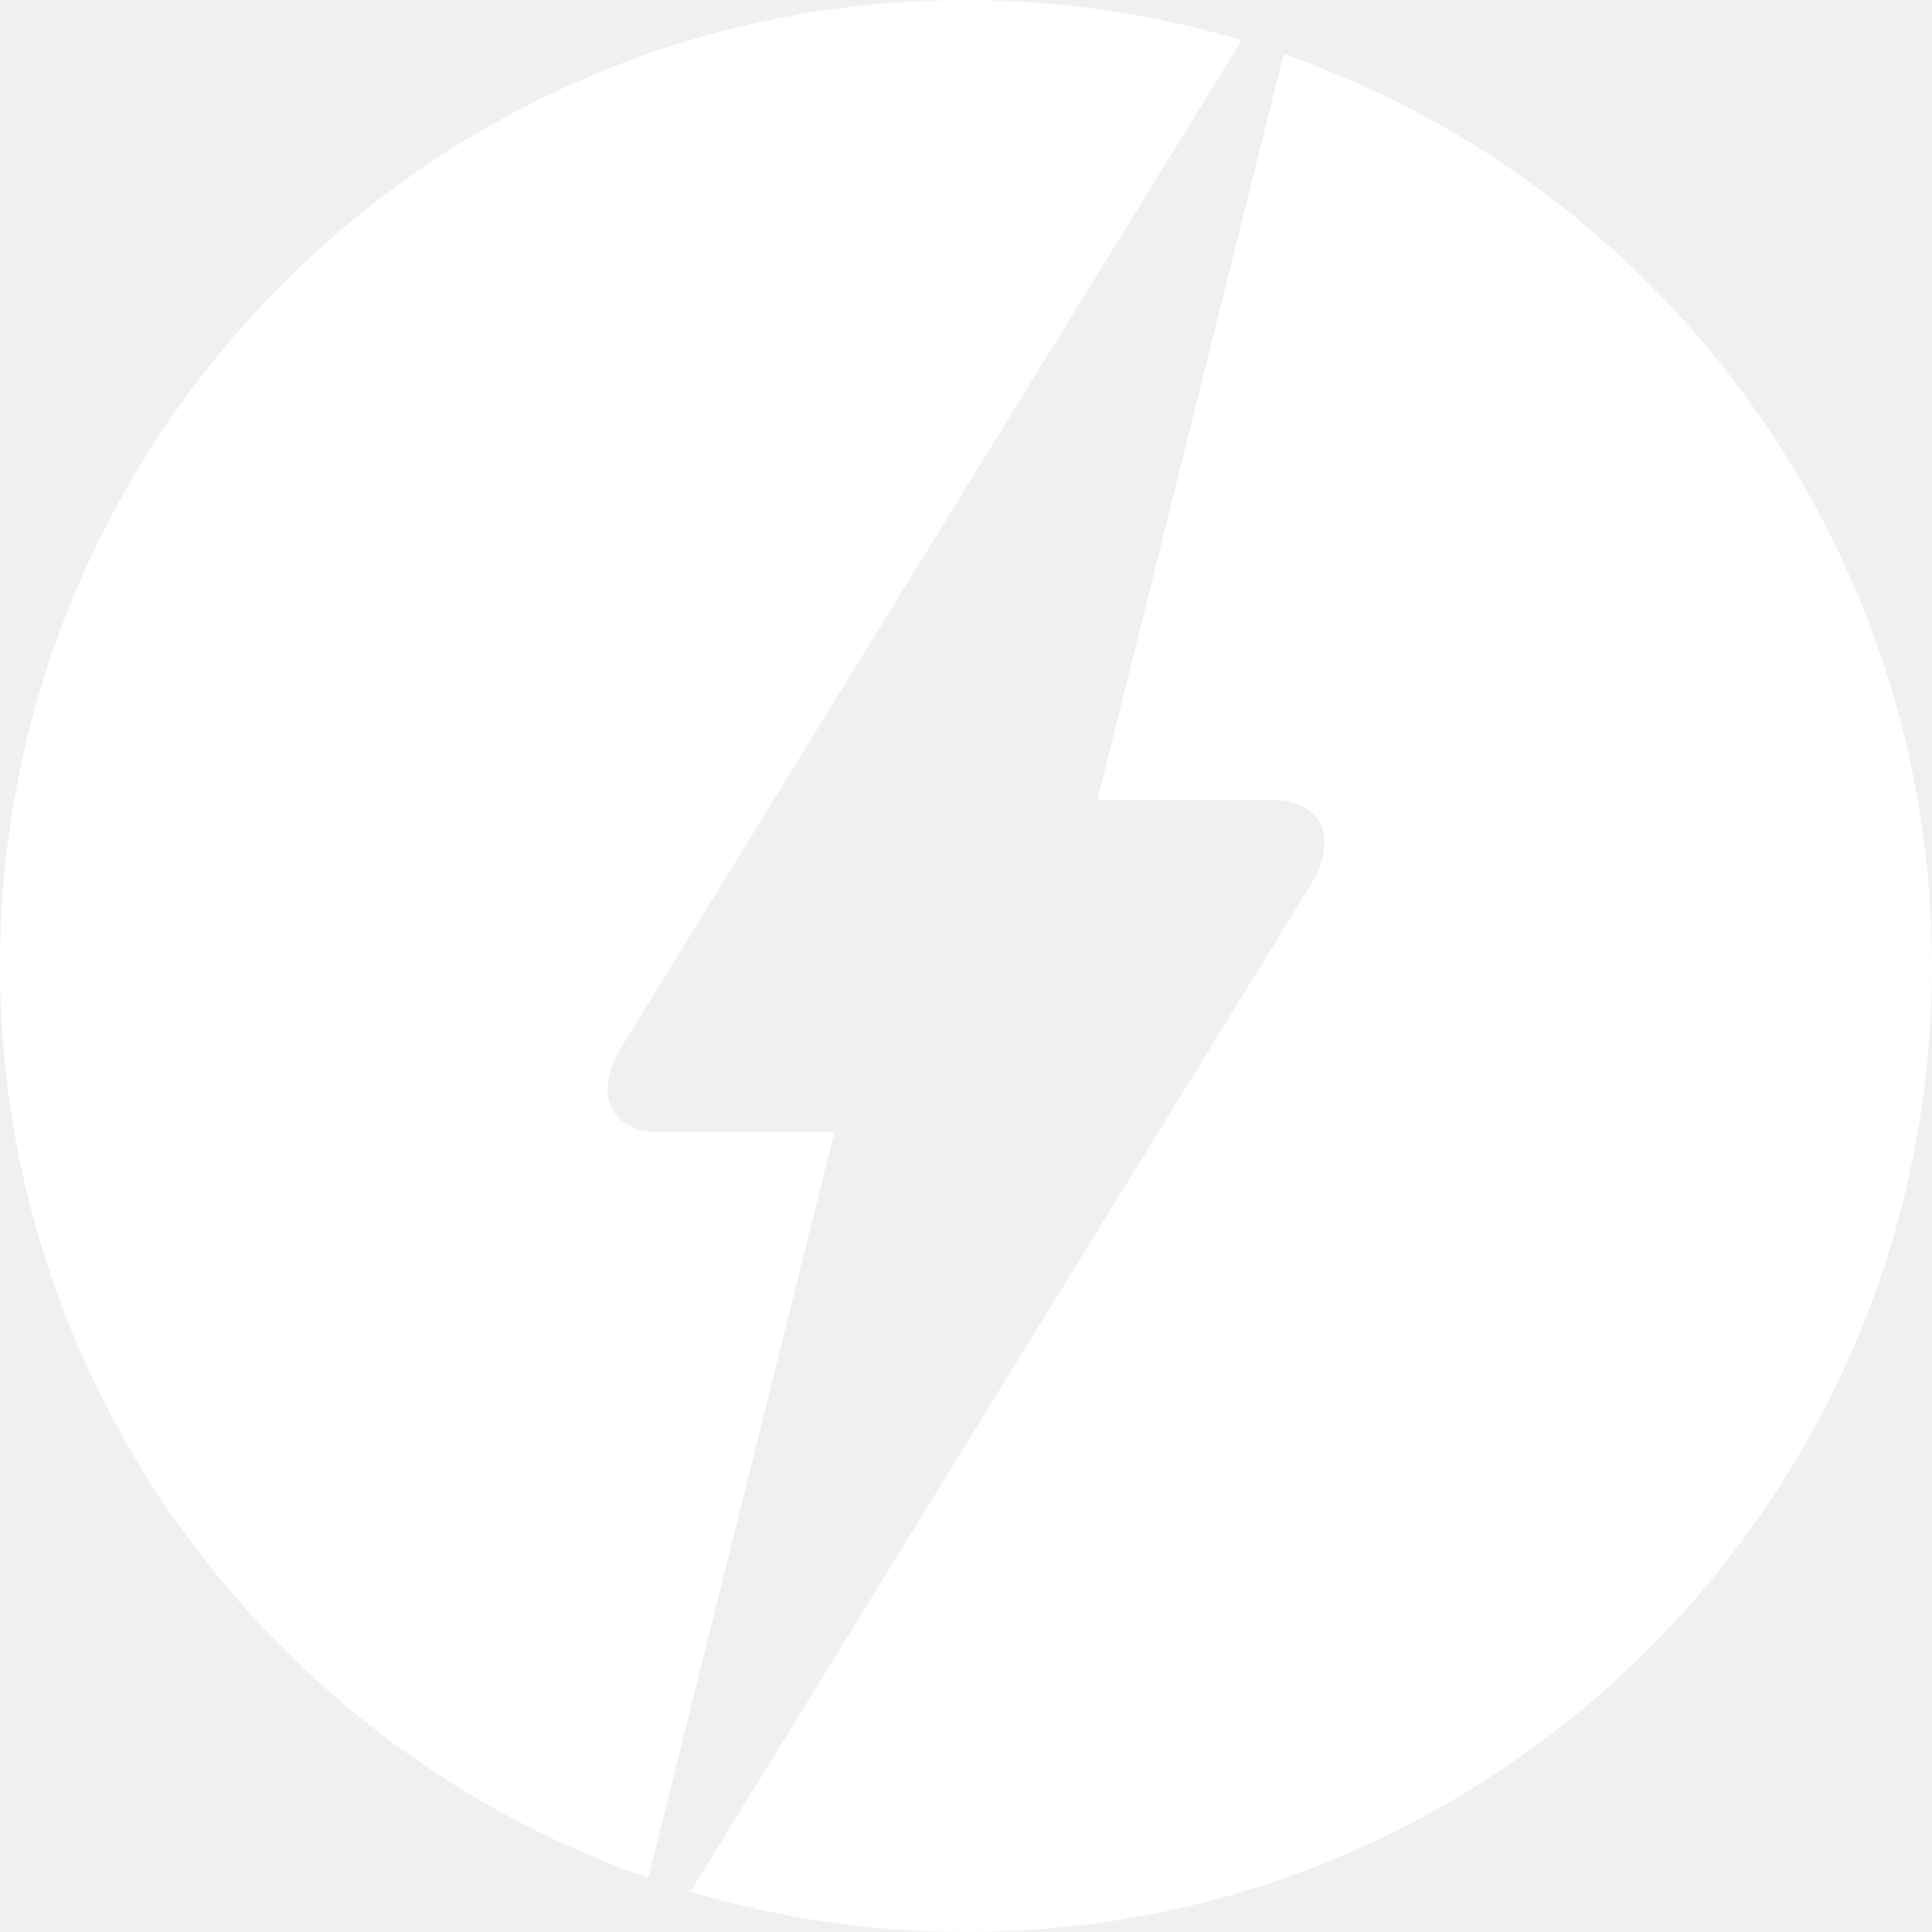
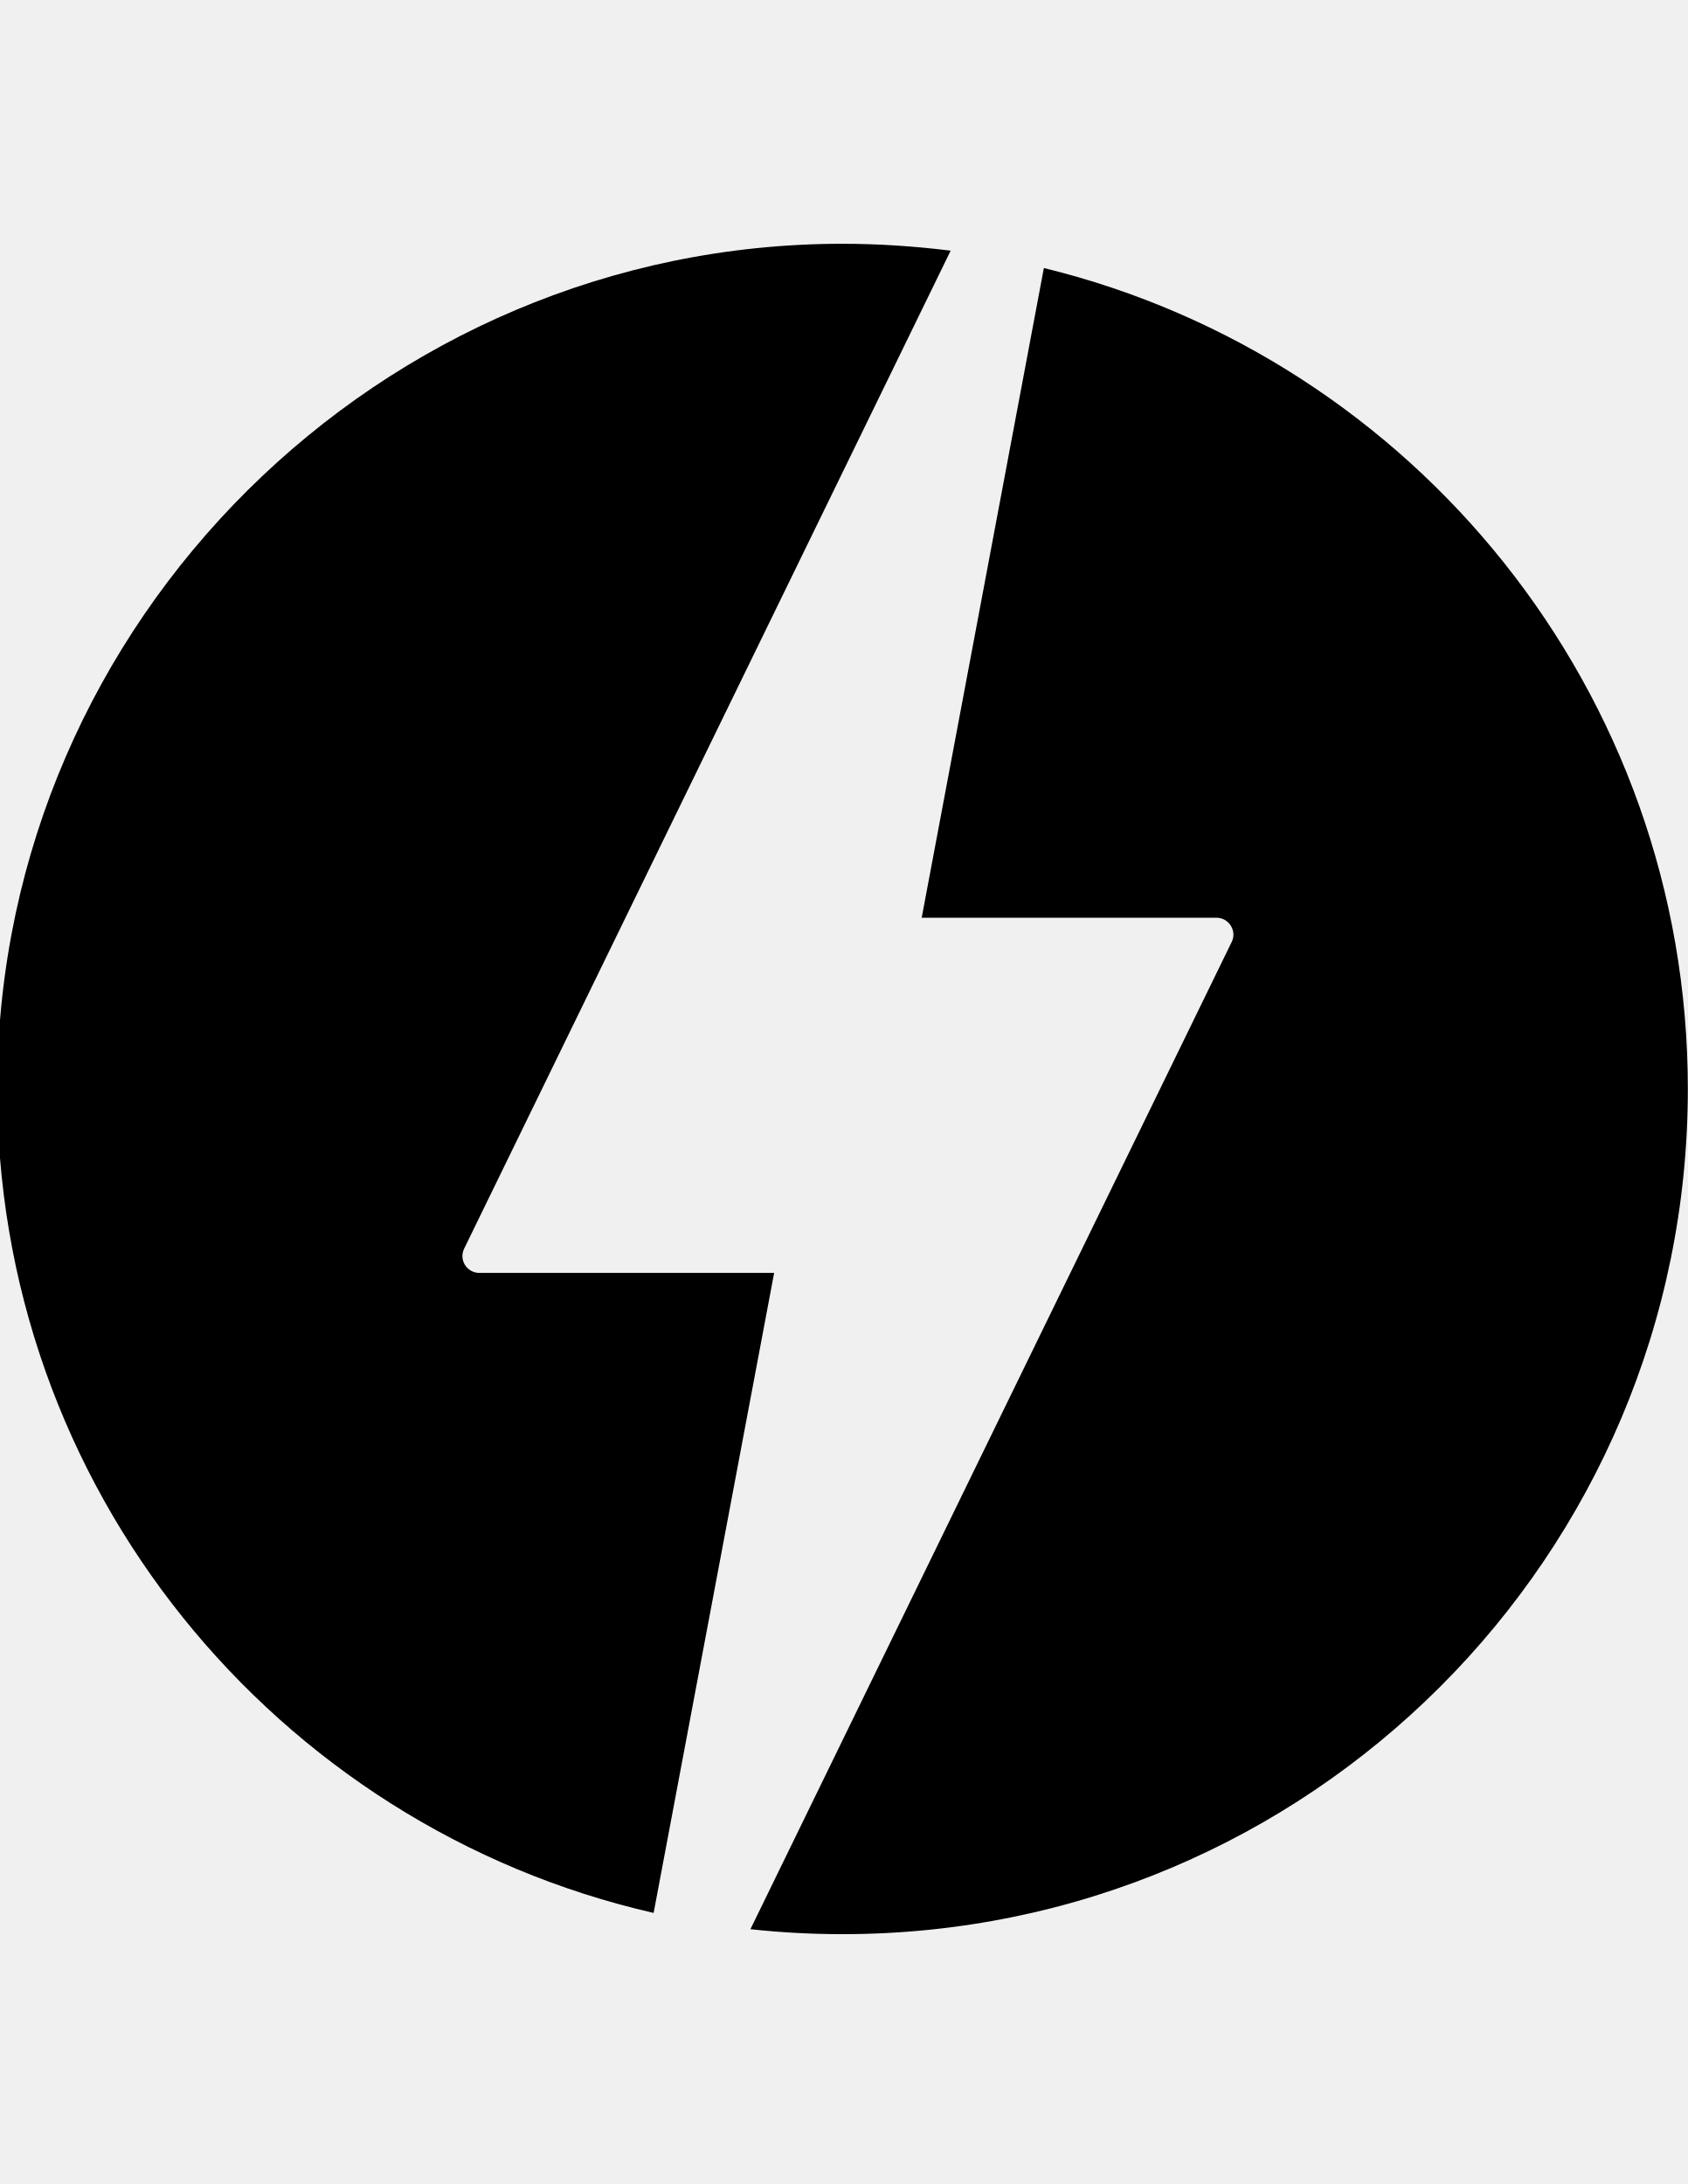
- <svg xmlns="http://www.w3.org/2000/svg" width="40px" height="40px" viewBox="0 0 40 40" version="1.1">
-   <defs />
-   <g id="logo" stroke="none" stroke-width="1" fill="none" fill-rule="evenodd">
-     <g id="logo-fill" transform="translate(-136, -22)" fill="#FFFFFF">
-       <g transform="translate(136, 22)">
-         <g id="logo">
-           <path d="M26.578,1.117 L22.721,16.562 L26.337,16.562 C27.372,16.562 27.73,17.357 27.131,18.329 L14.294,39.166 C16.104,39.706 18.018,40 20,40 C31.028,40 40,31.028 40,20 C40,11.276 34.383,3.844 26.578,1.117 Z M17.279,23.438 L13.663,23.438 C12.628,23.438 12.27,22.643 12.869,21.671 L25.706,0.834 C23.896,0.294 21.983,0 20,0 C8.972,0 0,8.972 0,20 C0,28.724 5.617,36.156 13.422,38.883 L17.279,23.438 Z" />
-         </g>
-       </g>
-     </g>
-   </g>
+ <svg xmlns="http://www.w3.org/2000/svg" version="1.1" id="Layer_1" x="0px" y="0px" viewBox="0 0 612 792" enable-background="new 0 0 612 792" xml:space="preserve">
+   <path d="M280.7,461.6H173.8c-4.5,0-7.5-4.7-5.5-8.8L344.7,90.9c-12.9-1.6-26-2.5-39.4-2.5C137.9,88.5,0.2,225.2-1,392.6     c-1.1,146.7,101,269.8,238,301.1L280.7,461.6z" />
+   <path d="M378.5,97.2l-44.3,235.6h106.9c4.5,0,7.5,4.8,5.5,8.8l-174.5,358c11,1.2,22.1,1.8,33.4,1.8c169.3,0,306.5-137.2,306.5-306.5     C612,250.8,512.5,129.9,378.5,97.2" />
</svg>
